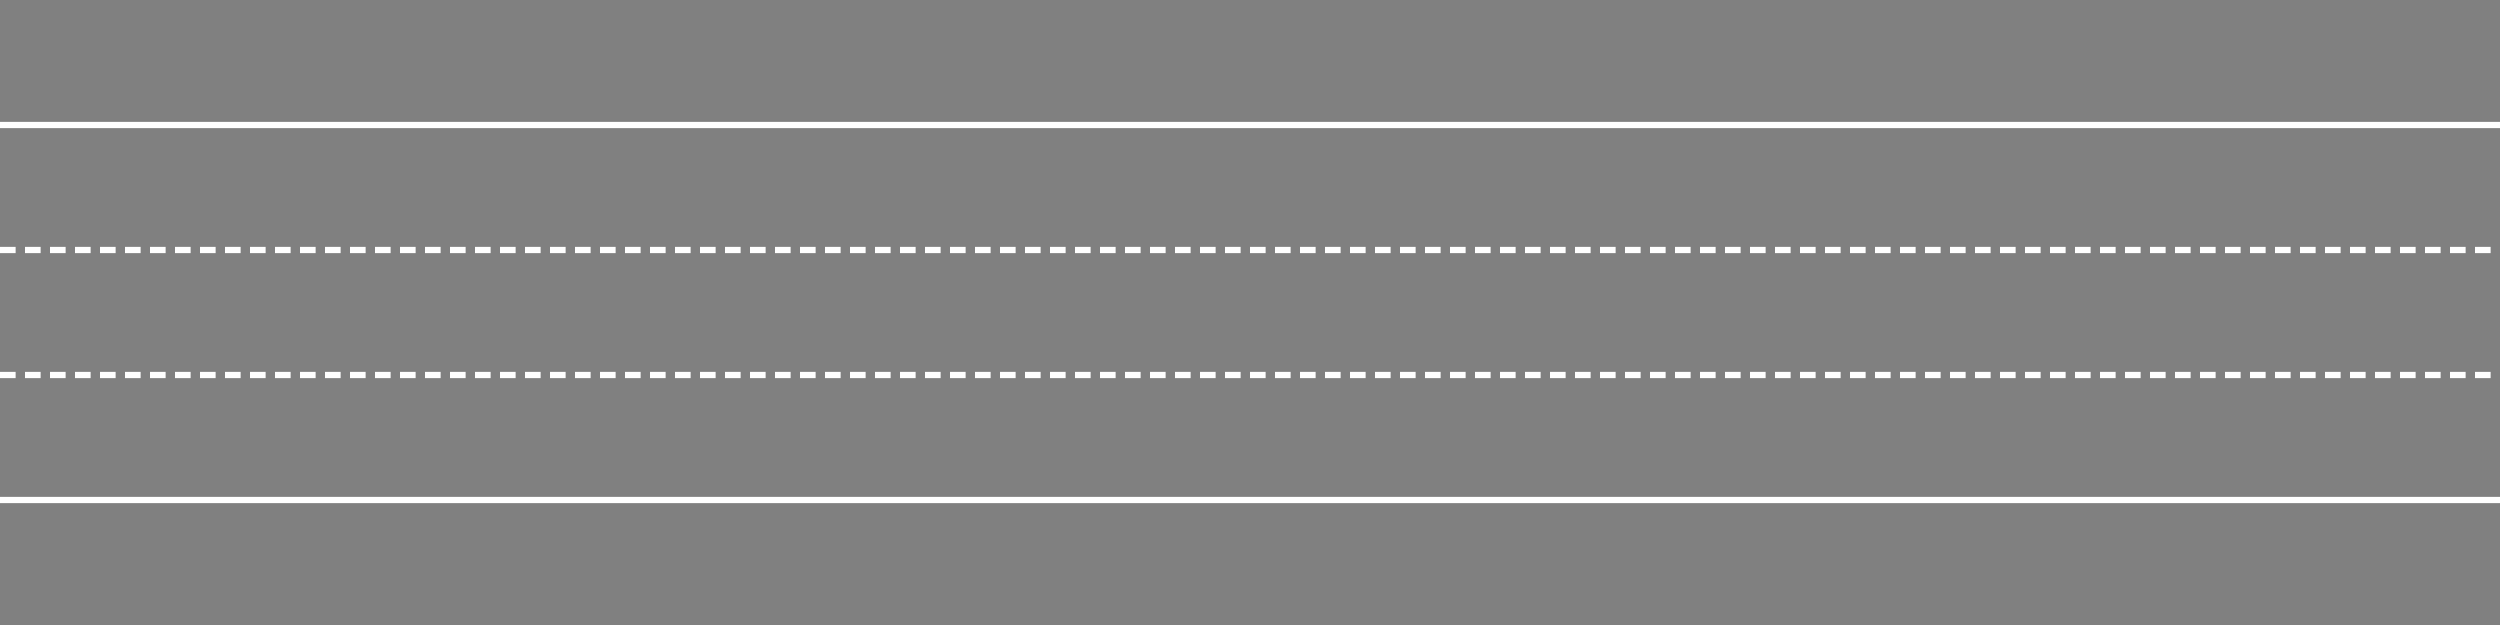
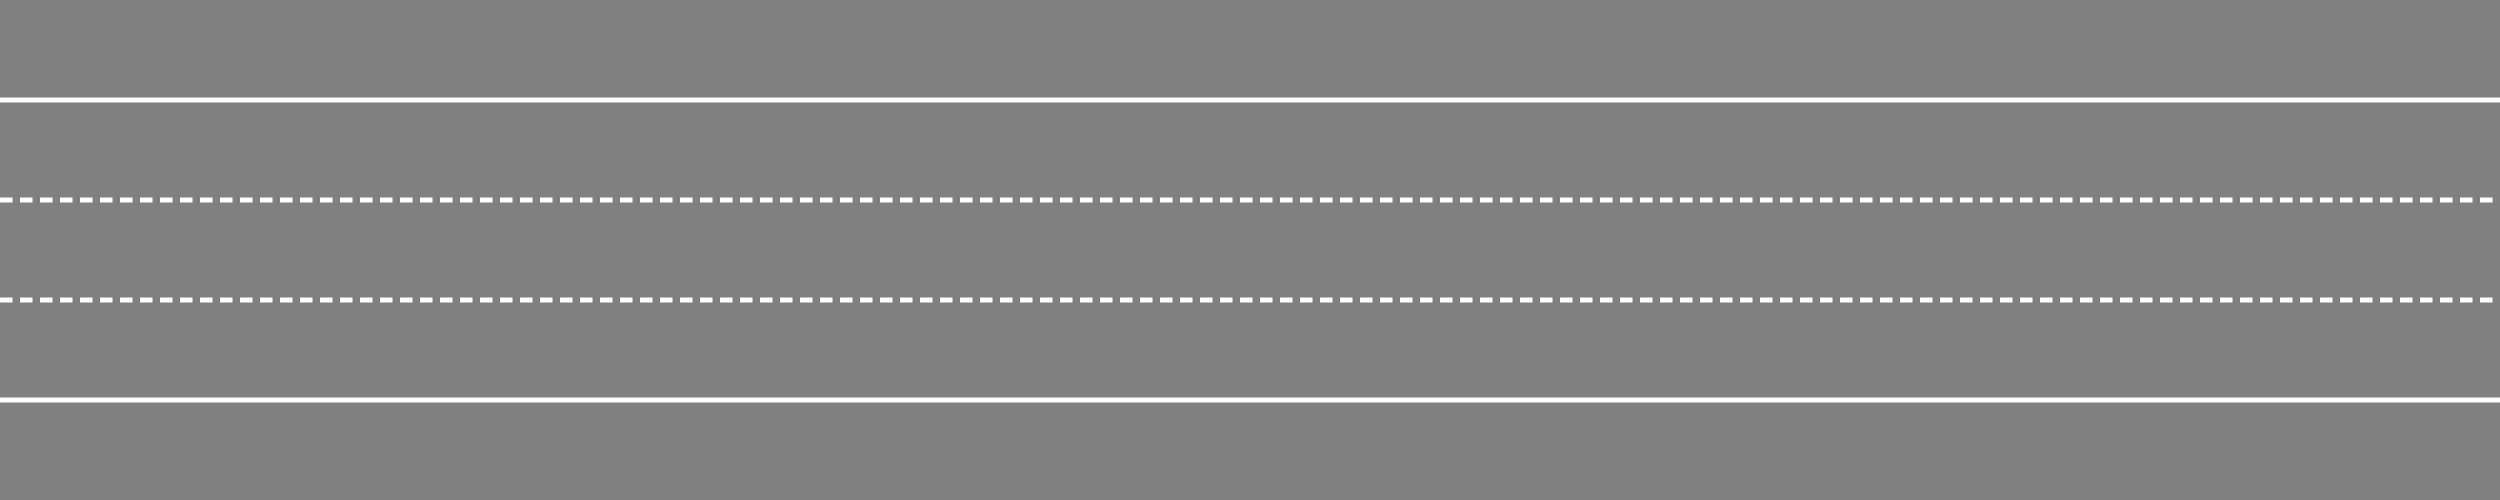
- <svg xmlns="http://www.w3.org/2000/svg" width="800" height="200" version="1.1" id="svg5">
+ <svg xmlns="http://www.w3.org/2000/svg" width="1000" height="200" version="1.1" id="svg5">
  <defs>
    <marker id="arrowhead" markerWidth="10" markerHeight="7" refX="0" refY="3.5" orient="auto" fill="white">
      <polygon points="0 0, 10 3.5, 0 7" />
    </marker>
    <marker id="circlemarker" markerWidth="12" markerHeight="12" refX="6" refY="6" markerUnits="userSpaceOnUse">
      <circle cx="6" cy="6" r="2" fill="white" stroke="context-stroke" stroke-width="2" />
    </marker>
  </defs>
-   <rect style="fill:#808080" width="800" height="200" x="0" y="0" />
-   <line id="line1" x1="0" x2="950" y1="40" y2="40" stroke="white" stroke-width="2" />
-   <line id="line2" x1="0" x2="950" y1="80" y2="80" stroke="white" stroke-width="2" stroke-dasharray="5 3" />
-   <line id="line3" x1="0" x2="950" y1="120" y2="120" stroke="white" stroke-width="2" stroke-dasharray="5 3" />
-   <line id="line4" x1="0" x2="950" y1="160" y2="160" stroke="white" stroke-width="2" />
+   <rect style="fill:#808080" width="1000" height="200" x="0" y="0" />
+   <line id="line1" x1="0" x2="1150" y1="40" y2="40" stroke="white" stroke-width="2" />
+   <line id="line2" x1="0" x2="1150" y1="80" y2="80" stroke="white" stroke-width="2" stroke-dasharray="5 3" />
+   <line id="line3" x1="0" x2="1150" y1="120" y2="120" stroke="white" stroke-width="2" stroke-dasharray="5 3" />
+   <line id="line4" x1="0" x2="1150" y1="160" y2="160" stroke="white" stroke-width="2" />
</svg>
